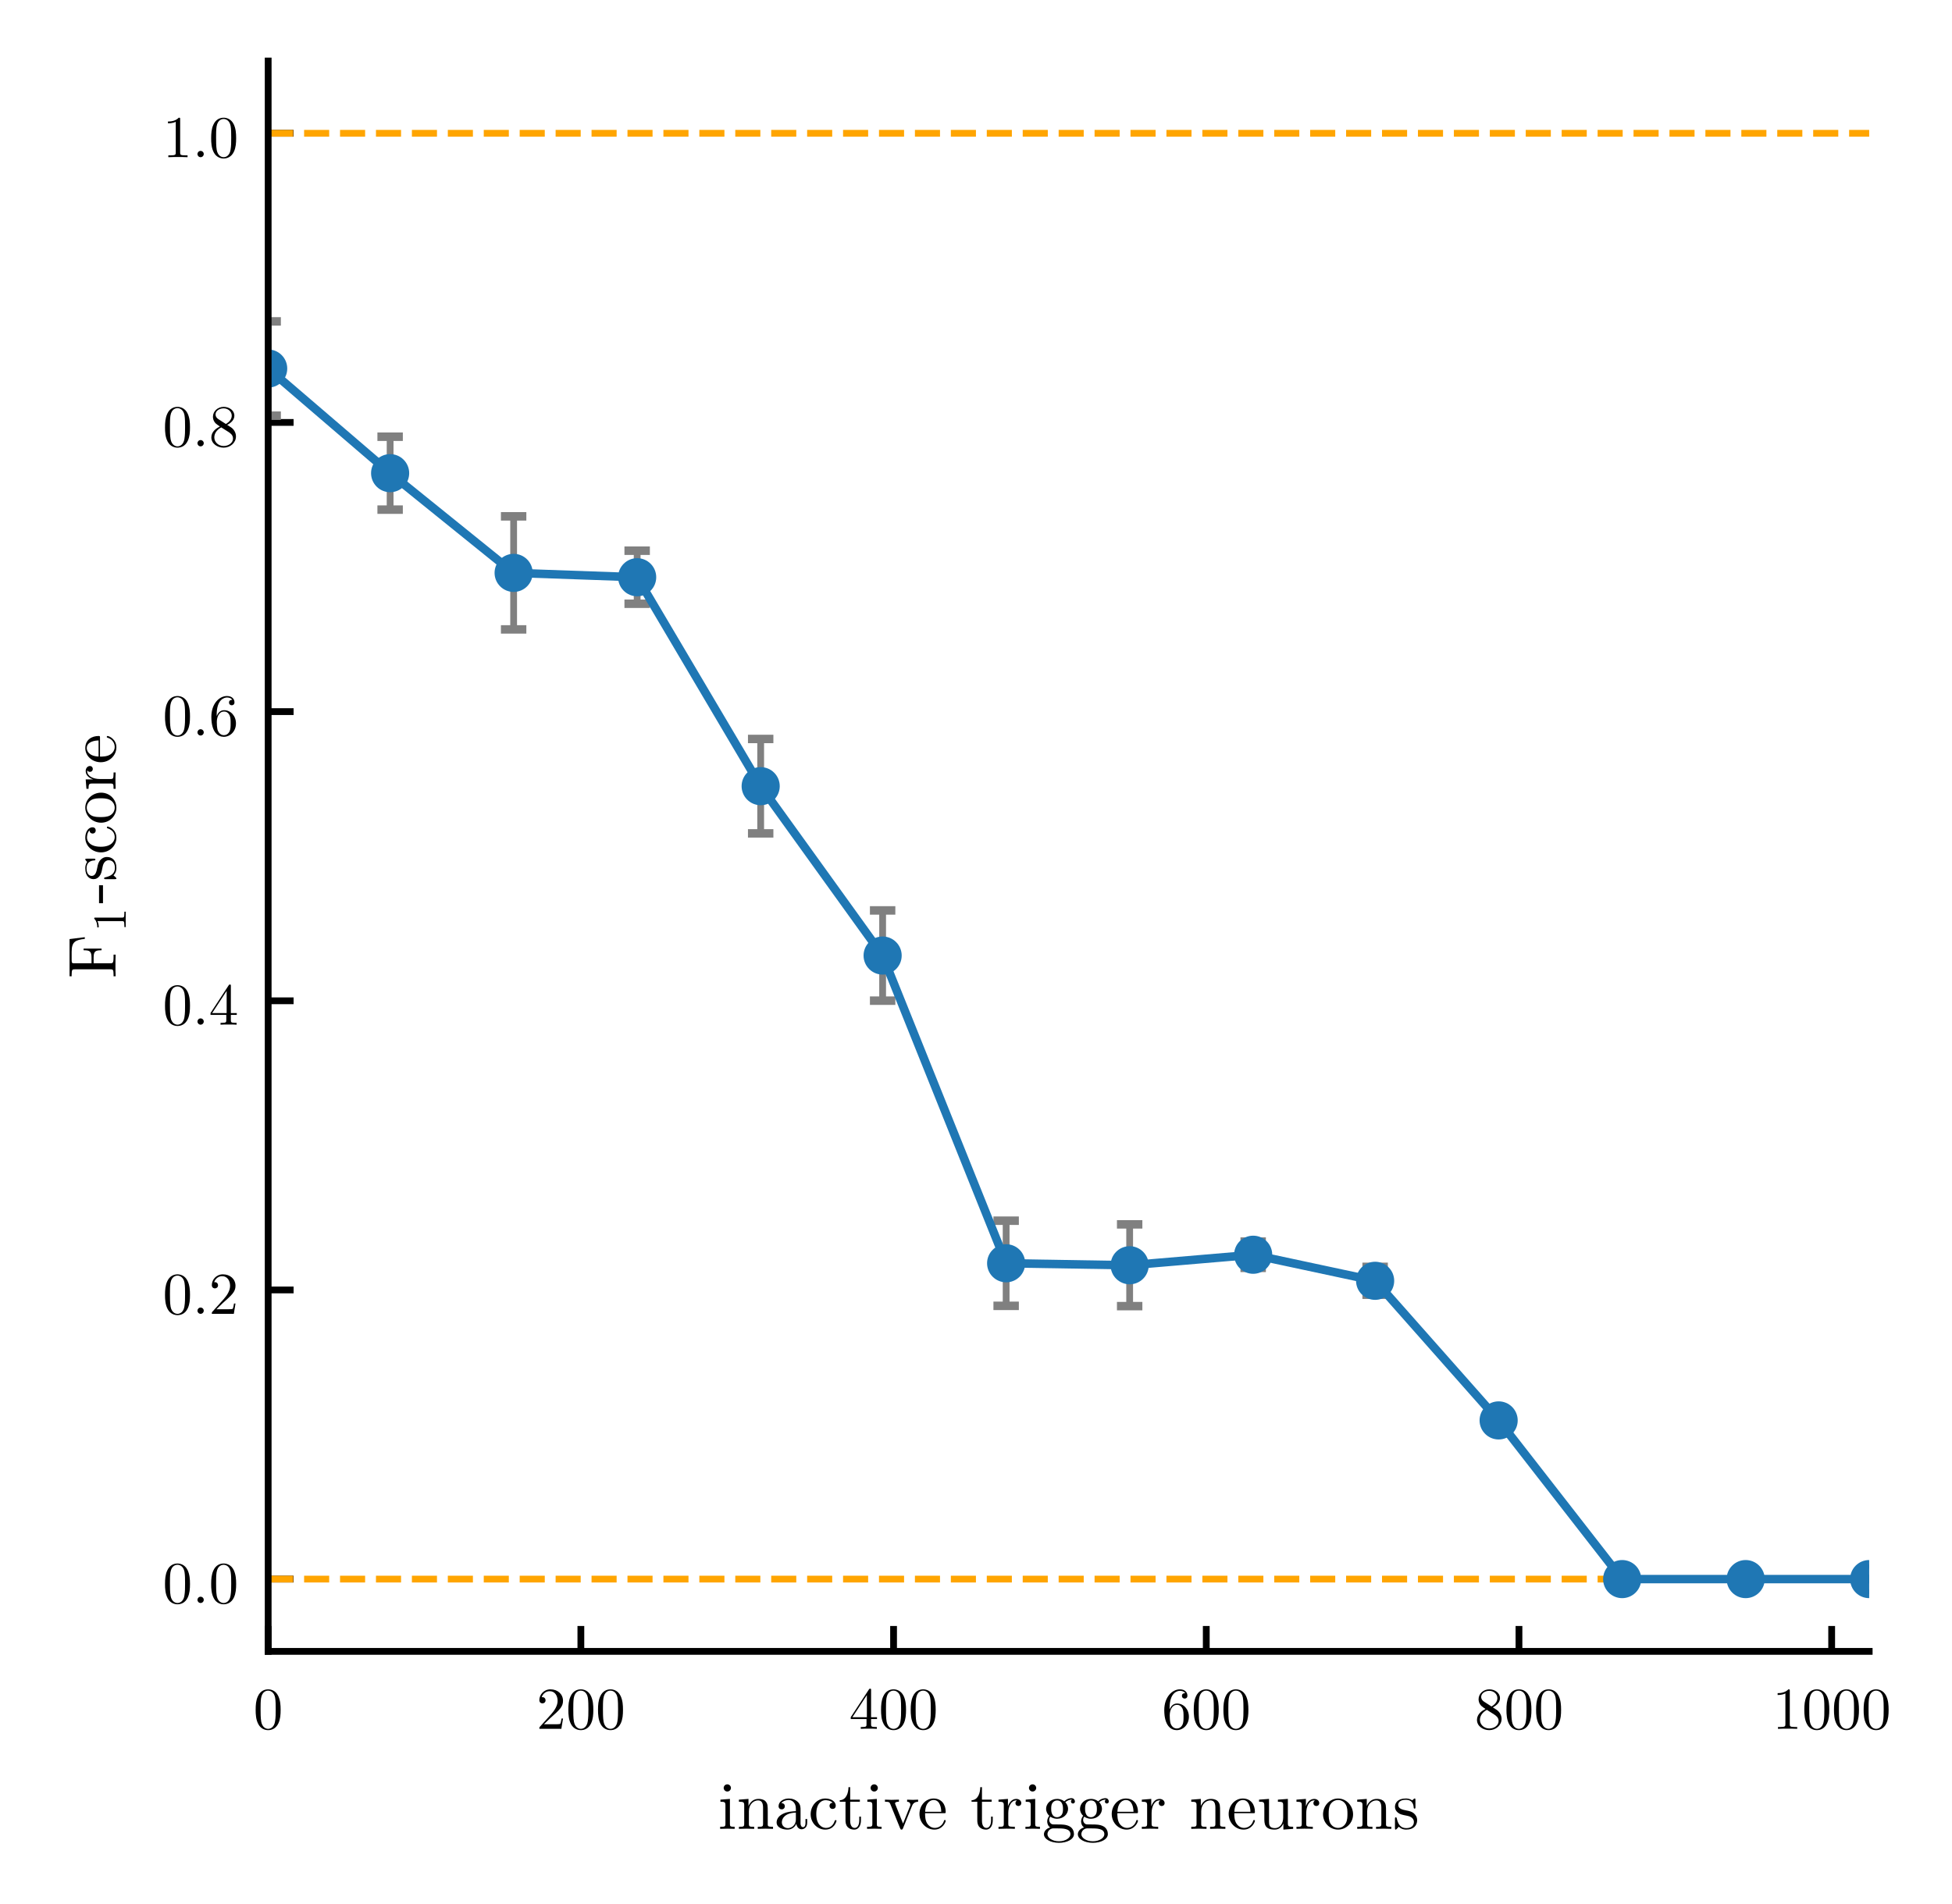
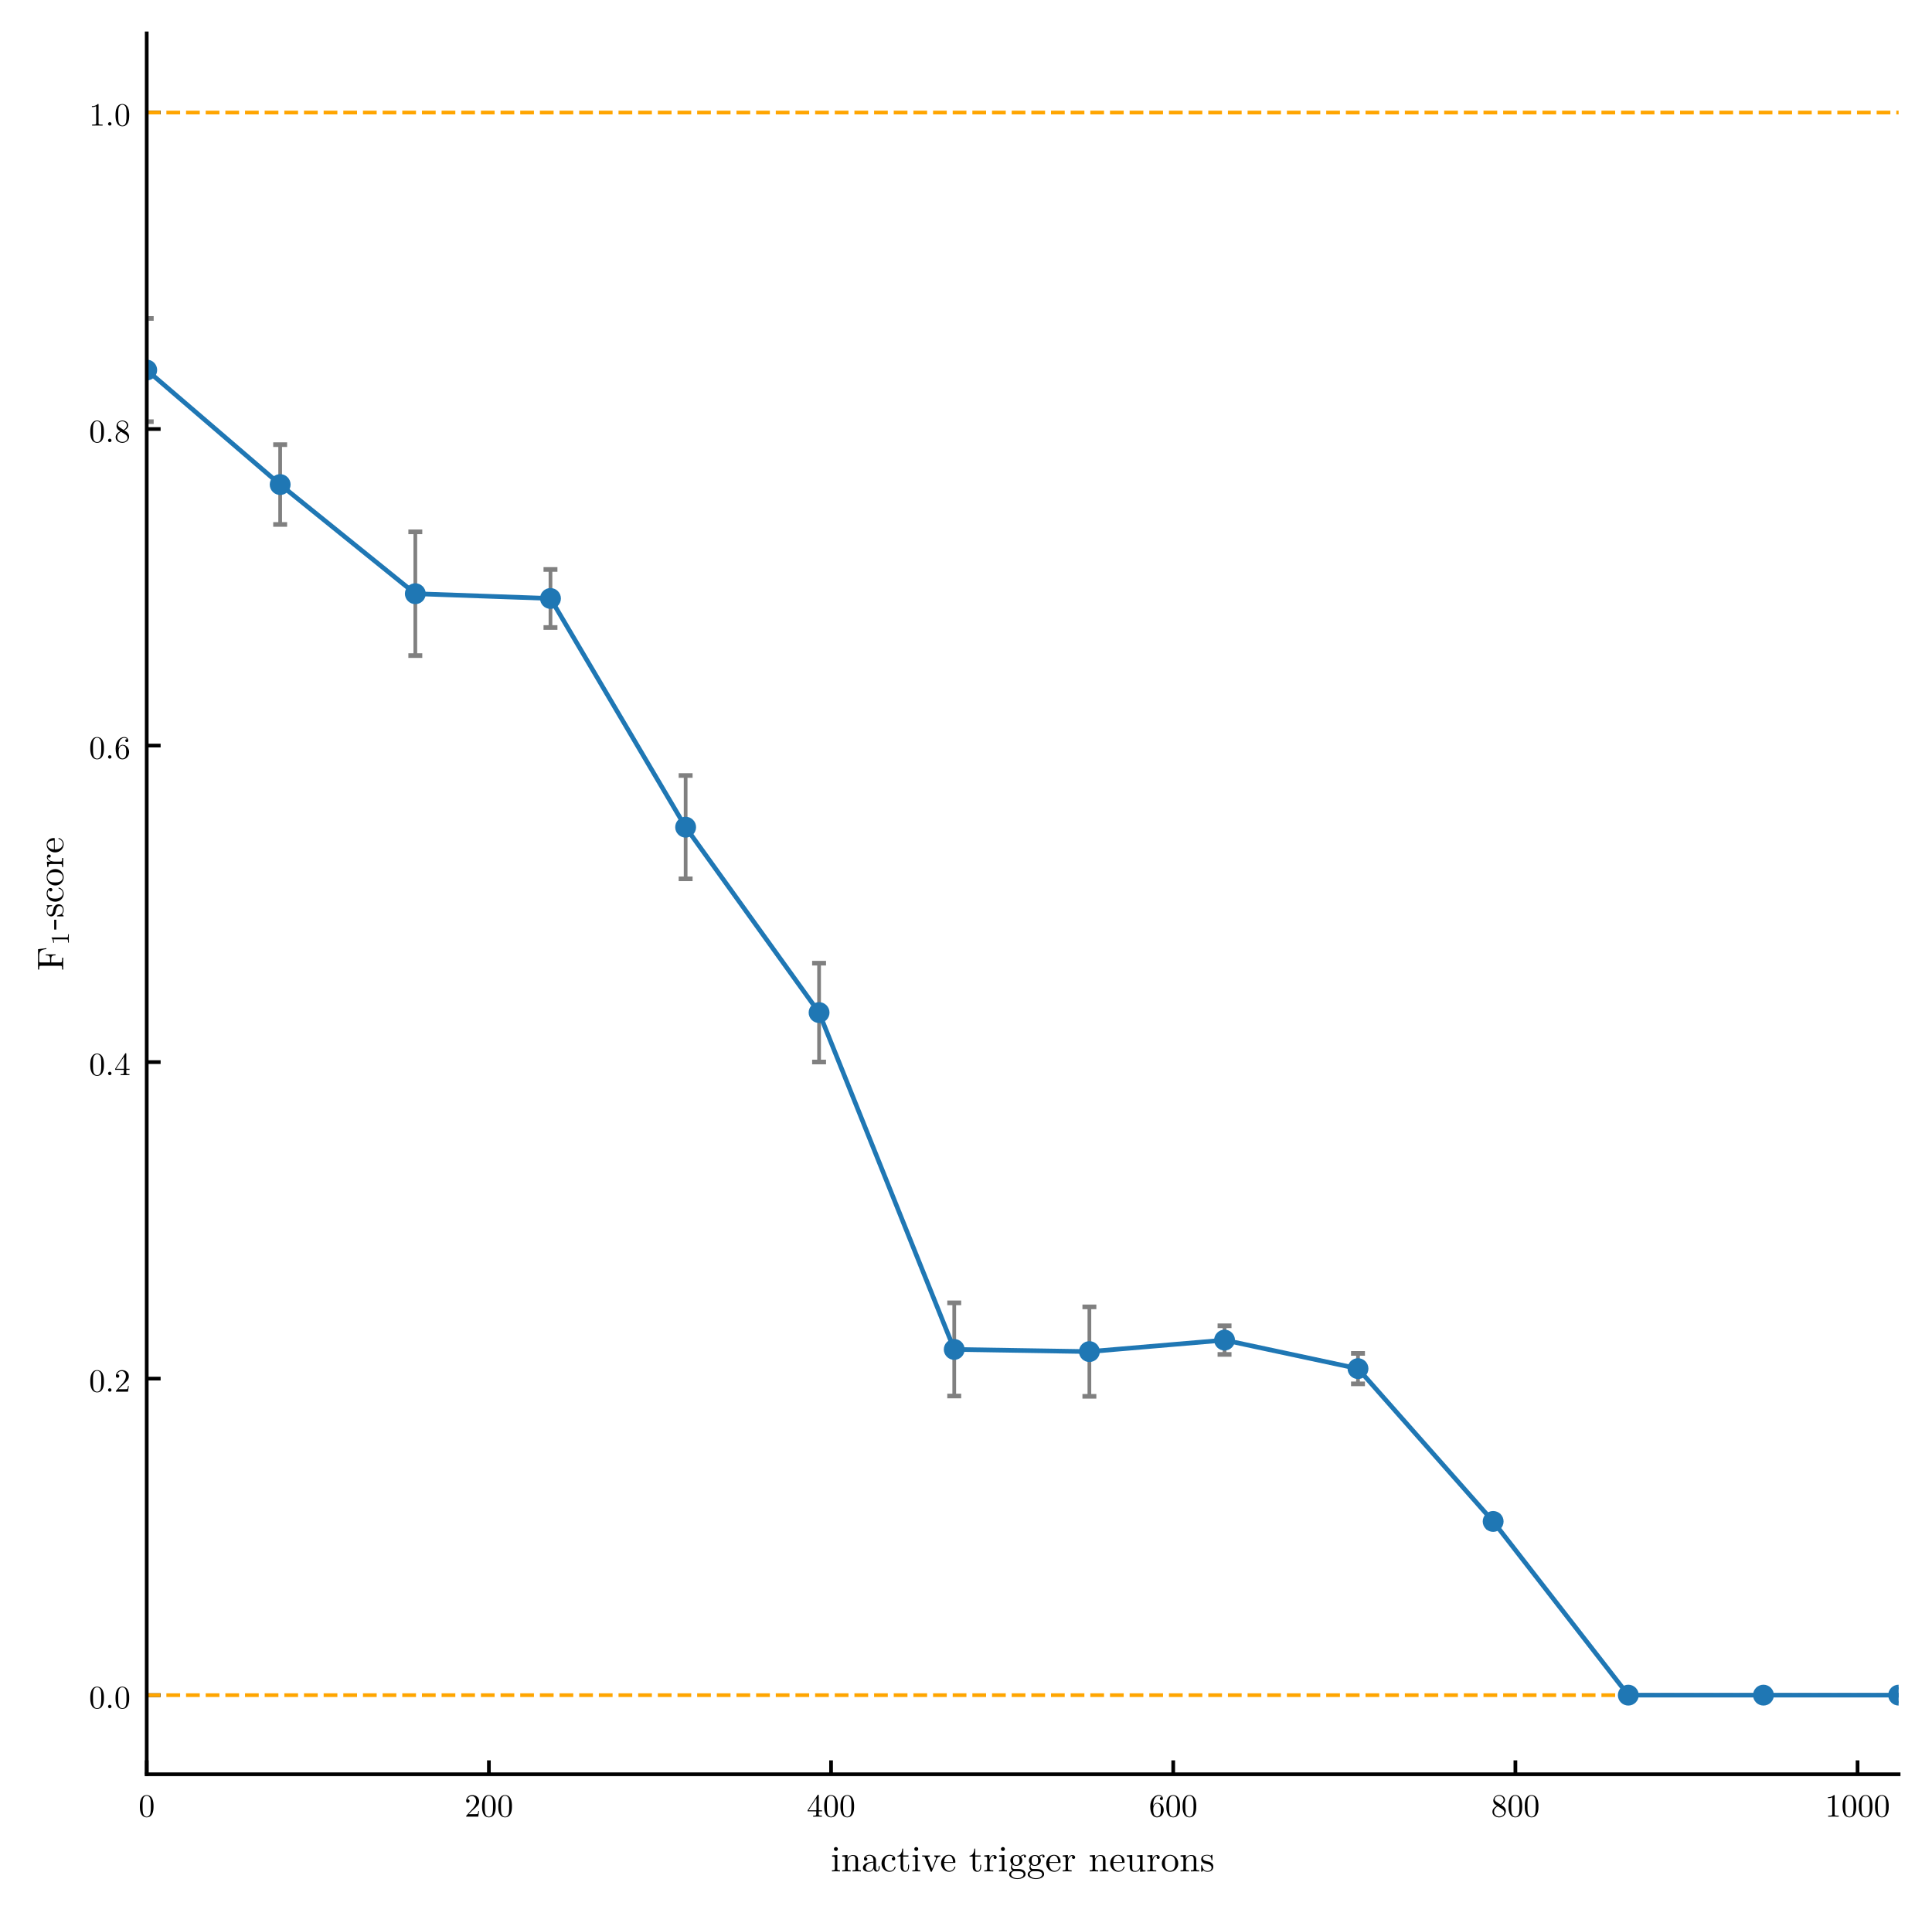
- <svg xmlns="http://www.w3.org/2000/svg" xmlns:xlink="http://www.w3.org/1999/xlink" width="230.347pt" height="224.706pt" viewBox="0 0 230.347 224.706" version="1.1">
+ <svg xmlns="http://www.w3.org/2000/svg" xmlns:xlink="http://www.w3.org/1999/xlink" width="416.704pt" height="412.416pt" viewBox="0 0 416.704 412.416" version="1.1">
  <defs>
    <style type="text/css">*{stroke-linejoin: round; stroke-linecap: butt}</style>
  </defs>
  <g id="figure_1">
    <g id="patch_1">
-       <path d="M 0 224.706  L 230.347 224.706  L 230.347 0  L 0 0  L 0 224.706  z " style="fill: none" />
+       <path d="M 0 412.416  L 416.704 412.416  L 416.704 0  L 0 0  L 0 412.416  z " style="fill: none" />
    </g>
    <g id="axes_1">
      <g id="patch_2">
-         <path d="M 31.646 194.91  L 220.575 194.91  L 220.575 7.2  L 31.646 7.2  L 31.646 194.91  z " style="fill: none" />
+         <path d="M 31.646 382.62  L 409.504 382.62  L 409.504 7.2  L 31.646 7.2  L 31.646 382.62  z " style="fill: none" />
      </g>
      <g id="matplotlib.axis_1">
        <g id="xtick_1">
          <g id="line2d_1">
            <defs>
-               <path id="m7b0ff088a4" d="M 0 0  L 0 -3  " style="stroke: #000000; stroke-width: 0.8" />
+               <path id="ma75736e5ac" d="M 0 0  L 0 -3  " style="stroke: #000000; stroke-width: 0.8" />
            </defs>
            <g>
-               <use xlink:href="#m7b0ff088a4" x="31.646" y="194.91" style="stroke: #000000; stroke-width: 0.8" />
+               <use xlink:href="#ma75736e5ac" x="31.646" y="382.62" style="stroke: #000000; stroke-width: 0.8" />
            </g>
          </g>
          <g id="text_1">
-             <g transform="translate(29.89578 204.0522) scale(0.07 -0.07)">
+             <g transform="translate(29.89578 391.7625) scale(0.07 -0.07)">
              <defs>
                <path id="LMRoman10-Regular-79" d="M 2944 2048  C 2944 2560 2912 3072 2688 3546  C 2394 4160 1869 4262 1600 4262  C 1216 4262 749 4096 486 3501  C 282 3059 250 2560 250 2048  C 250 1568 275 992 538 506  C 813 -13 1280 -141 1594 -141  C 1939 -141 2426 -6 2707 602  C 2912 1043 2944 1542 2944 2048  z M 2413 2125  C 2413 1645 2413 1210 2342 800  C 2246 192 1882 0 1594 0  C 1344 0 966 160 851 774  C 781 1158 781 1747 781 2125  C 781 2534 781 2957 832 3302  C 954 4064 1434 4122 1594 4122  C 1805 4122 2227 4006 2349 3373  C 2413 3014 2413 2528 2413 2125  z " transform="scale(0.015625)" />
              </defs>
              <use xlink:href="#LMRoman10-Regular-79" />
            </g>
          </g>
        </g>
        <g id="xtick_2">
          <g id="line2d_2">
            <g>
-               <use xlink:href="#m7b0ff088a4" x="68.546" y="194.91" style="stroke: #000000; stroke-width: 0.8" />
+               <use xlink:href="#ma75736e5ac" x="105.446" y="382.62" style="stroke: #000000; stroke-width: 0.8" />
            </g>
          </g>
          <g id="text_2">
-             <g transform="translate(63.296 204.0522) scale(0.07 -0.07)">
+             <g transform="translate(100.1962 391.7625) scale(0.07 -0.07)">
              <defs>
                <path id="LMRoman10-Regular-6b" d="M 2874 1114  L 2714 1114  C 2682 922 2637 640 2573 544  C 2528 493 2106 493 1965 493  L 813 493  L 1491 1152  C 2490 2035 2874 2381 2874 3021  C 2874 3750 2298 4262 1517 4262  C 794 4262 320 3674 320 3104  C 320 2746 640 2746 659 2746  C 768 2746 992 2822 992 3085  C 992 3251 877 3418 653 3418  C 602 3418 589 3418 570 3411  C 717 3827 1062 4064 1434 4064  C 2016 4064 2291 3546 2291 3021  C 2291 2509 1971 2003 1619 1606  L 390 237  C 320 166 320 154 320 0  L 2694 0  L 2874 1114  z " transform="scale(0.015625)" />
              </defs>
              <use xlink:href="#LMRoman10-Regular-6b" />
              <use xlink:href="#LMRoman10-Regular-79" transform="translate(50 0)" />
              <use xlink:href="#LMRoman10-Regular-79" transform="translate(100 0)" />
            </g>
          </g>
        </g>
        <g id="xtick_3">
          <g id="line2d_3">
            <g>
-               <use xlink:href="#m7b0ff088a4" x="105.446" y="194.91" style="stroke: #000000; stroke-width: 0.8" />
+               <use xlink:href="#ma75736e5ac" x="179.247" y="382.62" style="stroke: #000000; stroke-width: 0.8" />
            </g>
          </g>
          <g id="text_3">
-             <g transform="translate(100.1962 204.0522) scale(0.07 -0.07)">
+             <g transform="translate(173.9967 391.7625) scale(0.07 -0.07)">
              <defs>
                <path id="LMRoman10-Regular-39" d="M 3014 1056  L 3014 1254  L 2374 1254  L 2374 4166  C 2374 4294 2374 4333 2272 4333  C 2214 4333 2195 4333 2144 4256  L 179 1254  L 179 1056  L 1882 1056  L 1882 499  C 1882 269 1869 198 1395 198  L 1261 198  L 1261 0  C 1523 19 1856 19 2125 19  C 2394 19 2733 19 2995 0  L 2995 198  L 2861 198  C 2387 198 2374 269 2374 499  L 2374 1056  L 3014 1056  z M 1920 1254  L 358 1254  L 1920 3642  L 1920 1254  z " transform="scale(0.015625)" />
              </defs>
              <use xlink:href="#LMRoman10-Regular-39" />
              <use xlink:href="#LMRoman10-Regular-79" transform="translate(50 0)" />
              <use xlink:href="#LMRoman10-Regular-79" transform="translate(100 0)" />
            </g>
          </g>
        </g>
        <g id="xtick_4">
          <g id="line2d_4">
            <g>
-               <use xlink:href="#m7b0ff088a4" x="142.346" y="194.91" style="stroke: #000000; stroke-width: 0.8" />
+               <use xlink:href="#ma75736e5ac" x="253.047" y="382.62" style="stroke: #000000; stroke-width: 0.8" />
            </g>
          </g>
          <g id="text_4">
-             <g transform="translate(137.0964 204.0522) scale(0.07 -0.07)">
+             <g transform="translate(247.7971 391.7625) scale(0.07 -0.07)">
              <defs>
                <path id="LMRoman10-Regular-65" d="M 2925 1306  C 2925 2118 2355 2733 1645 2733  C 1210 2733 973 2406 845 2099  L 845 2253  C 845 3872 1638 4102 1965 4102  C 2118 4102 2387 4064 2528 3846  C 2432 3846 2176 3846 2176 3558  C 2176 3360 2330 3264 2470 3264  C 2573 3264 2765 3322 2765 3571  C 2765 3955 2483 4262 1952 4262  C 1133 4262 269 3437 269 2022  C 269 314 1011 -141 1606 -141  C 2317 -141 2925 461 2925 1306  z M 2349 1312  C 2349 1005 2349 685 2240 454  C 2048 70 1754 38 1606 38  C 1203 38 1011 422 973 518  C 858 819 858 1331 858 1446  C 858 1946 1062 2586 1638 2586  C 1741 2586 2035 2586 2234 2189  C 2349 1952 2349 1626 2349 1312  z " transform="scale(0.015625)" />
              </defs>
              <use xlink:href="#LMRoman10-Regular-65" />
              <use xlink:href="#LMRoman10-Regular-79" transform="translate(50 0)" />
              <use xlink:href="#LMRoman10-Regular-79" transform="translate(100 0)" />
            </g>
          </g>
        </g>
        <g id="xtick_5">
          <g id="line2d_5">
            <g>
-               <use xlink:href="#m7b0ff088a4" x="179.247" y="194.91" style="stroke: #000000; stroke-width: 0.8" />
+               <use xlink:href="#ma75736e5ac" x="326.848" y="382.62" style="stroke: #000000; stroke-width: 0.8" />
            </g>
          </g>
          <g id="text_5">
-             <g transform="translate(173.9967 204.0522) scale(0.07 -0.07)">
+             <g transform="translate(321.5976 391.7625) scale(0.07 -0.07)">
              <defs>
                <path id="LMRoman10-Regular-33" d="M 2925 1075  C 2925 1306 2854 1594 2611 1862  C 2490 1997 2387 2061 1978 2317  C 2438 2554 2752 2886 2752 3309  C 2752 3898 2182 4262 1600 4262  C 960 4262 442 3789 442 3194  C 442 3078 454 2790 723 2490  C 794 2413 1030 2253 1190 2144  C 819 1958 269 1600 269 966  C 269 288 922 -141 1594 -141  C 2317 -141 2925 390 2925 1075  z M 2470 3309  C 2470 2944 2221 2637 1837 2413  L 1043 2925  C 749 3117 723 3334 723 3443  C 723 3834 1139 4102 1594 4102  C 2061 4102 2470 3770 2470 3309  z M 2605 845  C 2605 371 2125 38 1600 38  C 1050 38 589 435 589 966  C 589 1338 794 1747 1338 2048  L 2125 1549  C 2304 1427 2605 1235 2605 845  z " transform="scale(0.015625)" />
              </defs>
              <use xlink:href="#LMRoman10-Regular-33" />
              <use xlink:href="#LMRoman10-Regular-79" transform="translate(50 0)" />
              <use xlink:href="#LMRoman10-Regular-79" transform="translate(100 0)" />
            </g>
          </g>
        </g>
        <g id="xtick_6">
          <g id="line2d_6">
            <g>
-               <use xlink:href="#m7b0ff088a4" x="216.147" y="194.91" style="stroke: #000000; stroke-width: 0.8" />
+               <use xlink:href="#ma75736e5ac" x="400.648" y="382.62" style="stroke: #000000; stroke-width: 0.8" />
            </g>
          </g>
          <g id="text_6">
-             <g transform="translate(209.1469 204.0522) scale(0.07 -0.07)">
+             <g transform="translate(393.648 391.7625) scale(0.07 -0.07)">
              <defs>
                <path id="LMRoman10-Regular-52" d="M 2682 0  L 2682 198  L 2477 198  C 1901 198 1882 269 1882 506  L 1882 4096  C 1882 4250 1882 4262 1734 4262  C 1338 3853 774 3853 570 3853  L 570 3654  C 698 3654 1075 3654 1408 3821  L 1408 506  C 1408 275 1389 198 813 198  L 608 198  L 608 0  C 832 19 1389 19 1645 19  C 1901 19 2458 19 2682 0  z " transform="scale(0.015625)" />
              </defs>
              <use xlink:href="#LMRoman10-Regular-52" />
              <use xlink:href="#LMRoman10-Regular-79" transform="translate(50 0)" />
              <use xlink:href="#LMRoman10-Regular-79" transform="translate(100 0)" />
              <use xlink:href="#LMRoman10-Regular-79" transform="translate(150 0)" />
            </g>
          </g>
        </g>
        <g id="text_7">
-           <g transform="translate(84.71785 215.8582) scale(0.08 -0.08)">
+           <g transform="translate(179.1824 403.5685) scale(0.08 -0.08)">
            <defs>
              <path id="LMRoman10-Regular-42" d="M 1581 0  L 1581 198  C 1158 198 1133 230 1133 480  L 1133 2829  L 237 2758  L 237 2560  C 653 2560 710 2522 710 2208  L 710 486  C 710 198 640 198 211 198  L 211 0  L 915 19  C 1139 19 1363 6 1581 0  z M 1229 3866  C 1229 4038 1082 4205 890 4205  C 672 4205 544 4026 544 3866  C 544 3693 691 3526 883 3526  C 1101 3526 1229 3706 1229 3866  z " transform="scale(0.015625)" />
              <path id="LMRoman10-Regular-4d" d="M 3424 0  L 3424 198  C 3091 198 2931 198 2925 390  L 2925 1613  C 2925 2163 2925 2362 2726 2592  C 2637 2701 2426 2829 2054 2829  C 1587 2829 1286 2554 1107 2157  L 1107 2829  L 205 2758  L 205 2560  C 653 2560 704 2515 704 2202  L 704 486  C 704 198 634 198 205 198  L 205 0  L 928 19  L 1645 0  L 1645 198  C 1216 198 1146 198 1146 486  L 1146 1664  C 1146 2330 1600 2688 2010 2688  C 2413 2688 2483 2342 2483 1978  L 2483 486  C 2483 198 2413 198 1984 198  L 1984 0  L 2707 19  L 3424 0  z " transform="scale(0.015625)" />
              <path id="LMRoman10-Regular-1c" d="M 3091 570  L 3091 928  L 2931 928  L 2931 570  C 2931 198 2771 160 2701 160  C 2490 160 2464 448 2464 480  L 2464 1760  C 2464 2029 2464 2278 2234 2515  C 1984 2765 1664 2867 1357 2867  C 832 2867 390 2566 390 2144  C 390 1952 518 1843 685 1843  C 864 1843 979 1971 979 2138  C 979 2214 947 2426 653 2432  C 826 2656 1139 2726 1344 2726  C 1658 2726 2022 2477 2022 1907  L 2022 1670  C 1696 1651 1248 1632 845 1440  C 365 1222 205 890 205 608  C 205 90 826 -70 1229 -70  C 1651 -70 1946 186 2067 486  C 2093 230 2266 -38 2566 -38  C 2701 -38 3091 51 3091 570  z M 2022 896  C 2022 288 1562 70 1274 70  C 960 70 698 294 698 614  C 698 966 966 1498 2022 1536  L 2022 896  z " transform="scale(0.015625)" />
              <path id="LMRoman10-Regular-2b" d="M 2656 762  C 2656 826 2592 826 2573 826  C 2515 826 2502 800 2490 762  C 2304 166 1888 90 1651 90  C 1312 90 749 365 749 1395  C 749 2438 1274 2707 1613 2707  C 1670 2707 2074 2701 2298 2470  C 2035 2451 1997 2259 1997 2176  C 1997 2010 2112 1882 2291 1882  C 2458 1882 2586 1990 2586 2182  C 2586 2618 2099 2867 1606 2867  C 806 2867 218 2176 218 1382  C 218 563 851 -70 1594 -70  C 2451 -70 2656 698 2656 762  z " transform="scale(0.015625)" />
              <path id="LMRoman10-Regular-69" d="M 2125 794  L 2125 1158  L 1965 1158  L 1965 806  C 1965 333 1773 90 1536 90  C 1107 90 1107 672 1107 781  L 1107 2560  L 2022 2560  L 2022 2758  L 1107 2758  L 1107 3936  L 947 3936  C 941 3411 749 2726 122 2701  L 122 2560  L 666 2560  L 666 794  C 666 6 1261 -70 1491 -70  C 1946 -70 2125 384 2125 794  z " transform="scale(0.015625)" />
              <path id="LMRoman10-Regular-70" d="M 3251 2560  L 3251 2758  C 3104 2746 2918 2739 2771 2739  L 2214 2758  L 2214 2560  C 2451 2554 2522 2406 2522 2285  C 2522 2227 2509 2202 2483 2131  L 1830 499  L 1114 2285  C 1075 2368 1075 2394 1075 2394  C 1075 2560 1325 2560 1440 2560  L 1440 2758  L 742 2739  C 570 2739 314 2746 122 2758  L 122 2560  C 525 2560 550 2522 634 2323  L 1555 51  C 1594 -38 1606 -70 1690 -70  C 1773 -70 1798 -13 1824 51  L 2662 2131  C 2720 2278 2829 2554 3251 2560  z " transform="scale(0.015625)" />
              <path id="LMRoman10-Regular-32" d="M 2656 762  C 2656 826 2605 838 2573 838  C 2515 838 2502 800 2490 749  C 2266 90 1690 90 1626 90  C 1306 90 1050 282 902 518  C 710 826 710 1248 710 1478  L 2496 1478  C 2637 1478 2656 1478 2656 1613  C 2656 2246 2310 2867 1510 2867  C 768 2867 179 2208 179 1408  C 179 550 851 -70 1587 -70  C 2368 -70 2656 640 2656 762  z M 2234 1613  L 717 1613  C 755 2566 1293 2726 1510 2726  C 2170 2726 2234 1862 2234 1613  z " transform="scale(0.015625)" />
              <path id="LMRoman10-Regular-67" transform="scale(0.015625)" />
              <path id="LMRoman10-Regular-60" d="M 2330 2438  C 2330 2643 2131 2829 1856 2829  C 1389 2829 1158 2400 1069 2125  L 1069 2829  L 179 2758  L 179 2560  C 627 2560 678 2515 678 2202  L 678 486  C 678 198 608 198 179 198  L 179 0  L 909 19  C 1165 19 1466 19 1722 0  L 1722 198  L 1587 198  C 1114 198 1101 269 1101 499  L 1101 1485  C 1101 2118 1370 2688 1856 2688  C 1901 2688 1914 2688 1926 2682  C 1907 2675 1779 2598 1779 2432  C 1779 2253 1914 2157 2054 2157  C 2170 2157 2330 2234 2330 2438  z " transform="scale(0.015625)" />
              <path id="LMRoman10-Regular-3b" d="M 3104 2586  C 3104 2694 3027 2899 2778 2899  C 2650 2899 2368 2861 2099 2598  C 1830 2810 1562 2829 1421 2829  C 826 2829 384 2387 384 1894  C 384 1613 525 1370 685 1235  C 602 1139 486 928 486 704  C 486 506 570 262 768 134  C 384 26 179 -250 179 -506  C 179 -966 813 -1318 1594 -1318  C 2349 -1318 3014 -992 3014 -493  C 3014 -269 2925 58 2598 237  C 2259 416 1888 416 1498 416  C 1338 416 1062 416 1018 422  C 813 448 678 646 678 851  C 678 877 678 1024 787 1152  C 1037 973 1299 954 1421 954  C 2016 954 2458 1395 2458 1888  C 2458 2125 2355 2362 2195 2509  C 2426 2726 2656 2758 2771 2758  C 2771 2758 2816 2758 2835 2752  C 2765 2726 2733 2656 2733 2579  C 2733 2470 2816 2394 2918 2394  C 2982 2394 3104 2438 3104 2586  z M 1978 1894  C 1978 1722 1971 1517 1875 1357  C 1824 1280 1677 1101 1421 1101  C 864 1101 864 1741 864 1888  C 864 2061 870 2266 966 2426  C 1018 2502 1165 2682 1421 2682  C 1978 2682 1978 2042 1978 1894  z M 2682 -506  C 2682 -851 2227 -1171 1600 -1171  C 954 -1171 512 -845 512 -506  C 512 -211 755 26 1037 45  L 1414 45  C 1965 45 2682 45 2682 -506  z " transform="scale(0.015625)" />
              <path id="LMRoman10-Regular-6d" d="M 3424 0  L 3424 198  C 2976 198 2925 243 2925 557  L 2925 2829  L 1984 2758  L 1984 2560  C 2432 2560 2483 2515 2483 2202  L 2483 1062  C 2483 506 2176 70 1709 70  C 1171 70 1146 371 1146 704  L 1146 2829  L 205 2758  L 205 2560  C 704 2560 704 2541 704 1971  L 704 1011  C 704 512 704 -70 1677 -70  C 2035 -70 2317 109 2502 506  L 2502 -70  L 3424 0  z " transform="scale(0.015625)" />
              <path id="LMRoman10-Regular-51" d="M 3014 1370  C 3014 2189 2374 2867 1600 2867  C 800 2867 179 2170 179 1370  C 179 544 845 -70 1594 -70  C 2368 -70 3014 557 3014 1370  z M 2483 1421  C 2483 1190 2483 845 2342 563  C 2202 275 1920 90 1600 90  C 1325 90 1043 224 870 518  C 710 800 710 1190 710 1421  C 710 1670 710 2016 864 2298  C 1037 2592 1338 2726 1594 2726  C 1875 2726 2150 2586 2317 2310  C 2483 2035 2483 1664 2483 1421  z " transform="scale(0.015625)" />
              <path id="LMRoman10-Regular-62" d="M 2304 819  C 2304 1158 2112 1350 2035 1427  C 1824 1632 1574 1683 1306 1734  C 947 1805 518 1888 518 2259  C 518 2483 685 2746 1235 2746  C 1939 2746 1971 2170 1984 1971  C 1990 1914 2061 1914 2061 1914  C 2144 1914 2144 1946 2144 2067  L 2144 2714  C 2144 2822 2144 2867 2074 2867  C 2042 2867 2029 2867 1946 2790  C 1926 2765 1862 2707 1837 2688  C 1594 2867 1331 2867 1235 2867  C 454 2867 211 2438 211 2080  C 211 1856 314 1677 486 1536  C 691 1370 870 1331 1331 1242  C 1472 1216 1997 1114 1997 653  C 1997 326 1773 70 1274 70  C 736 70 506 435 384 979  C 365 1062 358 1088 294 1088  C 211 1088 211 1043 211 928  L 211 83  C 211 -26 211 -70 282 -70  C 314 -70 320 -64 442 58  C 454 70 454 83 570 205  C 851 -64 1139 -70 1274 -70  C 2010 -70 2304 358 2304 819  z " transform="scale(0.015625)" />
            </defs>
            <use xlink:href="#LMRoman10-Regular-42" />
            <use xlink:href="#LMRoman10-Regular-4d" transform="translate(27.79688 0)" />
            <use xlink:href="#LMRoman10-Regular-1c" transform="translate(83.39062 0)" />
            <use xlink:href="#LMRoman10-Regular-2b" transform="translate(133.3906 0)" />
            <use xlink:href="#LMRoman10-Regular-69" transform="translate(177.7969 0)" />
            <use xlink:href="#LMRoman10-Regular-42" transform="translate(216.7031 0)" />
            <use xlink:href="#LMRoman10-Regular-70" transform="translate(244.5 0)" />
            <use xlink:href="#LMRoman10-Regular-32" transform="translate(294.5 0)" />
            <use xlink:href="#LMRoman10-Regular-67" transform="translate(338.9062 0)" />
            <use xlink:href="#LMRoman10-Regular-69" transform="translate(372.2031 0)" />
            <use xlink:href="#LMRoman10-Regular-60" transform="translate(411.1094 0)" />
            <use xlink:href="#LMRoman10-Regular-42" transform="translate(450.3125 0)" />
            <use xlink:href="#LMRoman10-Regular-3b" transform="translate(478.1094 0)" />
            <use xlink:href="#LMRoman10-Regular-3b" transform="translate(528.1094 0)" />
            <use xlink:href="#LMRoman10-Regular-32" transform="translate(578.1094 0)" />
            <use xlink:href="#LMRoman10-Regular-60" transform="translate(622.5156 0)" />
            <use xlink:href="#LMRoman10-Regular-67" transform="translate(661.7188 0)" />
            <use xlink:href="#LMRoman10-Regular-4d" transform="translate(695.0156 0)" />
            <use xlink:href="#LMRoman10-Regular-32" transform="translate(750.6094 0)" />
            <use xlink:href="#LMRoman10-Regular-6d" transform="translate(795.0156 0)" />
            <use xlink:href="#LMRoman10-Regular-60" transform="translate(850.6094 0)" />
            <use xlink:href="#LMRoman10-Regular-51" transform="translate(889.8125 0)" />
            <use xlink:href="#LMRoman10-Regular-4d" transform="translate(939.8125 0)" />
            <use xlink:href="#LMRoman10-Regular-62" transform="translate(995.4062 0)" />
          </g>
        </g>
      </g>
      <g id="matplotlib.axis_2">
        <g id="ytick_1">
          <g id="line2d_7">
            <defs>
-               <path id="meed5b5e7a4" d="M 0 0  L 3 0  " style="stroke: #000000; stroke-width: 0.8" />
+               <path id="m4d62eb0108" d="M 0 0  L 3 0  " style="stroke: #000000; stroke-width: 0.8" />
            </defs>
            <g>
-               <use xlink:href="#meed5b5e7a4" x="31.646" y="186.378" style="stroke: #000000; stroke-width: 0.8" />
+               <use xlink:href="#m4d62eb0108" x="31.646" y="365.556" style="stroke: #000000; stroke-width: 0.8" />
            </g>
          </g>
          <g id="text_8">
-             <g transform="translate(19.2 189.199) scale(0.07 -0.07)">
+             <g transform="translate(19.2 368.3769) scale(0.07 -0.07)">
              <defs>
                <path id="LMRoman10-Regular-58" d="M 1229 339  C 1229 525 1075 678 890 678  C 704 678 550 525 550 339  C 550 154 704 0 890 0  C 1075 0 1229 154 1229 339  z " transform="scale(0.015625)" />
              </defs>
              <use xlink:href="#LMRoman10-Regular-79" />
              <use xlink:href="#LMRoman10-Regular-58" transform="translate(50 0)" />
              <use xlink:href="#LMRoman10-Regular-79" transform="translate(77.79688 0)" />
            </g>
          </g>
        </g>
        <g id="ytick_2">
          <g id="line2d_8">
            <g>
-               <use xlink:href="#meed5b5e7a4" x="31.646" y="152.249" style="stroke: #000000; stroke-width: 0.8" />
+               <use xlink:href="#m4d62eb0108" x="31.646" y="297.298" style="stroke: #000000; stroke-width: 0.8" />
            </g>
          </g>
          <g id="text_9">
-             <g transform="translate(19.2 155.0698) scale(0.07 -0.07)">
+             <g transform="translate(19.2 300.1186) scale(0.07 -0.07)">
              <use xlink:href="#LMRoman10-Regular-79" />
              <use xlink:href="#LMRoman10-Regular-58" transform="translate(50 0)" />
              <use xlink:href="#LMRoman10-Regular-6b" transform="translate(77.79688 0)" />
            </g>
          </g>
        </g>
        <g id="ytick_3">
          <g id="line2d_9">
            <g>
-               <use xlink:href="#meed5b5e7a4" x="31.646" y="118.12" style="stroke: #000000; stroke-width: 0.8" />
+               <use xlink:href="#m4d62eb0108" x="31.646" y="229.039" style="stroke: #000000; stroke-width: 0.8" />
            </g>
          </g>
          <g id="text_10">
-             <g transform="translate(19.2 120.9407) scale(0.07 -0.07)">
+             <g transform="translate(19.2 231.8604) scale(0.07 -0.07)">
              <use xlink:href="#LMRoman10-Regular-79" />
              <use xlink:href="#LMRoman10-Regular-58" transform="translate(50 0)" />
              <use xlink:href="#LMRoman10-Regular-39" transform="translate(77.79688 0)" />
            </g>
          </g>
        </g>
        <g id="ytick_4">
          <g id="line2d_10">
            <g>
-               <use xlink:href="#meed5b5e7a4" x="31.646" y="83.991" style="stroke: #000000; stroke-width: 0.8" />
+               <use xlink:href="#m4d62eb0108" x="31.646" y="160.781" style="stroke: #000000; stroke-width: 0.8" />
            </g>
          </g>
          <g id="text_11">
-             <g transform="translate(19.2 86.81155) scale(0.07 -0.07)">
+             <g transform="translate(19.2 163.6021) scale(0.07 -0.07)">
              <use xlink:href="#LMRoman10-Regular-79" />
              <use xlink:href="#LMRoman10-Regular-58" transform="translate(50 0)" />
              <use xlink:href="#LMRoman10-Regular-65" transform="translate(77.79688 0)" />
            </g>
          </g>
        </g>
        <g id="ytick_5">
          <g id="line2d_11">
            <g>
-               <use xlink:href="#meed5b5e7a4" x="31.646" y="49.861" style="stroke: #000000; stroke-width: 0.8" />
+               <use xlink:href="#m4d62eb0108" x="31.646" y="92.523" style="stroke: #000000; stroke-width: 0.8" />
            </g>
          </g>
          <g id="text_12">
-             <g transform="translate(19.2 52.68242) scale(0.07 -0.07)">
+             <g transform="translate(19.2 95.34383) scale(0.07 -0.07)">
              <use xlink:href="#LMRoman10-Regular-79" />
              <use xlink:href="#LMRoman10-Regular-58" transform="translate(50 0)" />
              <use xlink:href="#LMRoman10-Regular-33" transform="translate(77.79688 0)" />
            </g>
          </g>
        </g>
        <g id="ytick_6">
          <g id="line2d_12">
            <g>
-               <use xlink:href="#meed5b5e7a4" x="31.646" y="15.732" style="stroke: #000000; stroke-width: 0.8" />
+               <use xlink:href="#m4d62eb0108" x="31.646" y="24.265" style="stroke: #000000; stroke-width: 0.8" />
            </g>
          </g>
          <g id="text_13">
-             <g transform="translate(19.2 18.55328) scale(0.07 -0.07)">
+             <g transform="translate(19.2 27.08557) scale(0.07 -0.07)">
              <use xlink:href="#LMRoman10-Regular-52" />
              <use xlink:href="#LMRoman10-Regular-58" transform="translate(50 0)" />
              <use xlink:href="#LMRoman10-Regular-79" transform="translate(77.79688 0)" />
            </g>
          </g>
        </g>
        <g id="text_14">
-           <g transform="translate(13.648 115.4951) rotate(-90) scale(0.08 -0.08)">
+           <g transform="translate(13.648 209.3502) rotate(-90) scale(0.08 -0.08)">
            <defs>
              <path id="LMRoman10-Regular-36" d="M 3904 2912  L 3725 4352  L 211 4352  L 211 4154  L 365 4154  C 858 4154 870 4083 870 3853  L 870 499  C 870 269 858 198 365 198  L 211 198  L 211 0  C 435 19 934 19 1184 19  C 1446 19 2029 19 2259 0  L 2259 198  L 2048 198  C 1440 198 1440 282 1440 506  L 1440 2080  L 1990 2080  C 2605 2080 2669 1875 2669 1331  L 2829 1331  L 2829 3027  L 2669 3027  C 2669 2490 2605 2278 1990 2278  L 1440 2278  L 1440 3898  C 1440 4109 1453 4154 1754 4154  L 2522 4154  C 3482 4154 3642 3795 3744 2912  L 3904 2912  z " transform="scale(0.015625)" />
              <path id="LMRoman10-Regular-40" d="M 1766 1197  L 1766 1568  L 70 1568  L 70 1197  L 1766 1197  z " transform="scale(0.015625)" />
            </defs>
            <use xlink:href="#LMRoman10-Regular-36" />
            <use xlink:href="#LMRoman10-Regular-52" transform="translate(69.30423 -14.99996) scale(0.7)" />
            <use xlink:href="#LMRoman10-Regular-40" transform="translate(110.0246 0)" />
            <use xlink:href="#LMRoman10-Regular-62" transform="translate(143.3246 0)" />
            <use xlink:href="#LMRoman10-Regular-2b" transform="translate(182.7246 0)" />
            <use xlink:href="#LMRoman10-Regular-51" transform="translate(227.1245 0)" />
            <use xlink:href="#LMRoman10-Regular-60" transform="translate(277.1245 0)" />
            <use xlink:href="#LMRoman10-Regular-32" transform="translate(316.3244 0)" />
          </g>
        </g>
      </g>
      <g id="LineCollection_1">
-         <path d="M 31.646 186.378  L 220.575 186.378  " clip-path="url(#pa78e2a2744)" style="fill: none; stroke-dasharray: 2.96,1.28; stroke-dashoffset: 0; stroke: #ffa500; stroke-width: 0.8" />
-         <path d="M 31.646 15.732  L 220.575 15.732  " clip-path="url(#pa78e2a2744)" style="fill: none; stroke-dasharray: 2.96,1.28; stroke-dashoffset: 0; stroke: #ffa500; stroke-width: 0.8" />
+         <path d="M 31.646 365.556  L 409.504 365.556  " clip-path="url(#p84b11d96cb)" style="fill: none; stroke-dasharray: 2.96,1.28; stroke-dashoffset: 0; stroke: #ffa500; stroke-width: 0.8" />
+         <path d="M 31.646 24.265  L 409.504 24.265  " clip-path="url(#p84b11d96cb)" style="fill: none; stroke-dasharray: 2.96,1.28; stroke-dashoffset: 0; stroke: #ffa500; stroke-width: 0.8" />
      </g>
      <g id="LineCollection_2">
-         <path d="M 31.646 49.064  L 31.646 37.935  " clip-path="url(#pa78e2a2744)" style="fill: none; stroke: #808080; stroke-width: 0.8" />
-         <path d="M 46.037 60.151  L 46.037 51.544  " clip-path="url(#pa78e2a2744)" style="fill: none; stroke: #808080; stroke-width: 0.8" />
-         <path d="M 60.612 74.288  L 60.612 60.943  " clip-path="url(#pa78e2a2744)" style="fill: none; stroke: #808080; stroke-width: 0.8" />
-         <path d="M 75.188 71.26  L 75.188 64.999  " clip-path="url(#pa78e2a2744)" style="fill: none; stroke: #808080; stroke-width: 0.8" />
-         <path d="M 89.764 98.361  L 89.764 87.219  " clip-path="url(#pa78e2a2744)" style="fill: none; stroke: #808080; stroke-width: 0.8" />
-         <path d="M 104.155 118.108  L 104.155 107.455  " clip-path="url(#pa78e2a2744)" style="fill: none; stroke: #808080; stroke-width: 0.8" />
-         <path d="M 118.73 154.125  L 118.73 144.079  " clip-path="url(#pa78e2a2744)" style="fill: none; stroke: #808080; stroke-width: 0.8" />
-         <path d="M 133.306 154.161  L 133.306 144.511  " clip-path="url(#pa78e2a2744)" style="fill: none; stroke: #808080; stroke-width: 0.8" />
-         <path d="M 147.881 149.642  L 147.881 146.549  " clip-path="url(#pa78e2a2744)" style="fill: none; stroke: #808080; stroke-width: 0.8" />
-         <path d="M 162.273 152.815  L 162.273 149.528  " clip-path="url(#pa78e2a2744)" style="fill: none; stroke: #808080; stroke-width: 0.8" />
-         <path d="M 176.848 168.269  L 176.848 167.028  " clip-path="url(#pa78e2a2744)" style="fill: none; stroke: #808080; stroke-width: 0.8" />
-         <path d="M 191.424 186.378  L 191.424 186.378  " clip-path="url(#pa78e2a2744)" style="fill: none; stroke: #808080; stroke-width: 0.8" />
-         <path d="M 205.999 186.378  L 205.999 186.378  " clip-path="url(#pa78e2a2744)" style="fill: none; stroke: #808080; stroke-width: 0.8" />
-         <path d="M 220.575 186.378  L 220.575 186.378  " clip-path="url(#pa78e2a2744)" style="fill: none; stroke: #808080; stroke-width: 0.8" />
+         <path d="M 31.646 90.928  L 31.646 68.67  " clip-path="url(#p84b11d96cb)" style="fill: none; stroke: #808080; stroke-width: 0.8" />
+         <path d="M 60.428 113.102  L 60.428 95.887  " clip-path="url(#p84b11d96cb)" style="fill: none; stroke: #808080; stroke-width: 0.8" />
+         <path d="M 89.579 141.376  L 89.579 114.687  " clip-path="url(#p84b11d96cb)" style="fill: none; stroke: #808080; stroke-width: 0.8" />
+         <path d="M 118.73 135.321  L 118.73 122.799  " clip-path="url(#p84b11d96cb)" style="fill: none; stroke: #808080; stroke-width: 0.8" />
+         <path d="M 147.881 189.522  L 147.881 167.238  " clip-path="url(#p84b11d96cb)" style="fill: none; stroke: #808080; stroke-width: 0.8" />
+         <path d="M 176.664 229.016  L 176.664 207.71  " clip-path="url(#p84b11d96cb)" style="fill: none; stroke: #808080; stroke-width: 0.8" />
+         <path d="M 205.815 301.049  L 205.815 280.959  " clip-path="url(#p84b11d96cb)" style="fill: none; stroke: #808080; stroke-width: 0.8" />
+         <path d="M 234.966 301.121  L 234.966 281.821  " clip-path="url(#p84b11d96cb)" style="fill: none; stroke: #808080; stroke-width: 0.8" />
+         <path d="M 264.117 292.083  L 264.117 285.898  " clip-path="url(#p84b11d96cb)" style="fill: none; stroke: #808080; stroke-width: 0.8" />
+         <path d="M 292.899 298.431  L 292.899 291.857  " clip-path="url(#p84b11d96cb)" style="fill: none; stroke: #808080; stroke-width: 0.8" />
+         <path d="M 322.051 329.339  L 322.051 326.856  " clip-path="url(#p84b11d96cb)" style="fill: none; stroke: #808080; stroke-width: 0.8" />
+         <path d="M 351.202 365.556  L 351.202 365.556  " clip-path="url(#p84b11d96cb)" style="fill: none; stroke: #808080; stroke-width: 0.8" />
+         <path d="M 380.353 365.556  L 380.353 365.556  " clip-path="url(#p84b11d96cb)" style="fill: none; stroke: #808080; stroke-width: 0.8" />
+         <path d="M 409.504 365.556  L 409.504 365.556  " clip-path="url(#p84b11d96cb)" style="fill: none; stroke: #808080; stroke-width: 0.8" />
      </g>
      <g id="line2d_13">
        <defs>
-           <path id="m143e5e2032" d="M 1.5 0  L -1.5 -0  " style="stroke: #808080" />
+           <path id="mc64879f7cf" d="M 1.5 0  L -1.5 -0  " style="stroke: #808080" />
        </defs>
-         <g clip-path="url(#pa78e2a2744)">
-           <use xlink:href="#m143e5e2032" x="31.646" y="49.064" style="fill: #1f77b4; stroke: #808080" />
-           <use xlink:href="#m143e5e2032" x="46.037" y="60.151" style="fill: #1f77b4; stroke: #808080" />
-           <use xlink:href="#m143e5e2032" x="60.612" y="74.288" style="fill: #1f77b4; stroke: #808080" />
-           <use xlink:href="#m143e5e2032" x="75.188" y="71.26" style="fill: #1f77b4; stroke: #808080" />
-           <use xlink:href="#m143e5e2032" x="89.764" y="98.361" style="fill: #1f77b4; stroke: #808080" />
-           <use xlink:href="#m143e5e2032" x="104.155" y="118.108" style="fill: #1f77b4; stroke: #808080" />
-           <use xlink:href="#m143e5e2032" x="118.73" y="154.125" style="fill: #1f77b4; stroke: #808080" />
-           <use xlink:href="#m143e5e2032" x="133.306" y="154.161" style="fill: #1f77b4; stroke: #808080" />
-           <use xlink:href="#m143e5e2032" x="147.881" y="149.642" style="fill: #1f77b4; stroke: #808080" />
-           <use xlink:href="#m143e5e2032" x="162.273" y="152.815" style="fill: #1f77b4; stroke: #808080" />
-           <use xlink:href="#m143e5e2032" x="176.848" y="168.269" style="fill: #1f77b4; stroke: #808080" />
-           <use xlink:href="#m143e5e2032" x="191.424" y="186.378" style="fill: #1f77b4; stroke: #808080" />
-           <use xlink:href="#m143e5e2032" x="205.999" y="186.378" style="fill: #1f77b4; stroke: #808080" />
-           <use xlink:href="#m143e5e2032" x="220.575" y="186.378" style="fill: #1f77b4; stroke: #808080" />
+         <g clip-path="url(#p84b11d96cb)">
+           <use xlink:href="#mc64879f7cf" x="31.646" y="90.928" style="fill: #1f77b4; stroke: #808080" />
+           <use xlink:href="#mc64879f7cf" x="60.428" y="113.102" style="fill: #1f77b4; stroke: #808080" />
+           <use xlink:href="#mc64879f7cf" x="89.579" y="141.376" style="fill: #1f77b4; stroke: #808080" />
+           <use xlink:href="#mc64879f7cf" x="118.73" y="135.321" style="fill: #1f77b4; stroke: #808080" />
+           <use xlink:href="#mc64879f7cf" x="147.881" y="189.522" style="fill: #1f77b4; stroke: #808080" />
+           <use xlink:href="#mc64879f7cf" x="176.664" y="229.016" style="fill: #1f77b4; stroke: #808080" />
+           <use xlink:href="#mc64879f7cf" x="205.815" y="301.049" style="fill: #1f77b4; stroke: #808080" />
+           <use xlink:href="#mc64879f7cf" x="234.966" y="301.121" style="fill: #1f77b4; stroke: #808080" />
+           <use xlink:href="#mc64879f7cf" x="264.117" y="292.083" style="fill: #1f77b4; stroke: #808080" />
+           <use xlink:href="#mc64879f7cf" x="292.899" y="298.431" style="fill: #1f77b4; stroke: #808080" />
+           <use xlink:href="#mc64879f7cf" x="322.051" y="329.339" style="fill: #1f77b4; stroke: #808080" />
+           <use xlink:href="#mc64879f7cf" x="351.202" y="365.556" style="fill: #1f77b4; stroke: #808080" />
+           <use xlink:href="#mc64879f7cf" x="380.353" y="365.556" style="fill: #1f77b4; stroke: #808080" />
+           <use xlink:href="#mc64879f7cf" x="409.504" y="365.556" style="fill: #1f77b4; stroke: #808080" />
        </g>
      </g>
      <g id="line2d_14">
-         <g clip-path="url(#pa78e2a2744)">
-           <use xlink:href="#m143e5e2032" x="31.646" y="37.935" style="fill: #1f77b4; stroke: #808080" />
-           <use xlink:href="#m143e5e2032" x="46.037" y="51.544" style="fill: #1f77b4; stroke: #808080" />
-           <use xlink:href="#m143e5e2032" x="60.612" y="60.943" style="fill: #1f77b4; stroke: #808080" />
-           <use xlink:href="#m143e5e2032" x="75.188" y="64.999" style="fill: #1f77b4; stroke: #808080" />
-           <use xlink:href="#m143e5e2032" x="89.764" y="87.219" style="fill: #1f77b4; stroke: #808080" />
-           <use xlink:href="#m143e5e2032" x="104.155" y="107.455" style="fill: #1f77b4; stroke: #808080" />
-           <use xlink:href="#m143e5e2032" x="118.73" y="144.079" style="fill: #1f77b4; stroke: #808080" />
-           <use xlink:href="#m143e5e2032" x="133.306" y="144.511" style="fill: #1f77b4; stroke: #808080" />
-           <use xlink:href="#m143e5e2032" x="147.881" y="146.549" style="fill: #1f77b4; stroke: #808080" />
-           <use xlink:href="#m143e5e2032" x="162.273" y="149.528" style="fill: #1f77b4; stroke: #808080" />
-           <use xlink:href="#m143e5e2032" x="176.848" y="167.028" style="fill: #1f77b4; stroke: #808080" />
-           <use xlink:href="#m143e5e2032" x="191.424" y="186.378" style="fill: #1f77b4; stroke: #808080" />
-           <use xlink:href="#m143e5e2032" x="205.999" y="186.378" style="fill: #1f77b4; stroke: #808080" />
-           <use xlink:href="#m143e5e2032" x="220.575" y="186.378" style="fill: #1f77b4; stroke: #808080" />
+         <g clip-path="url(#p84b11d96cb)">
+           <use xlink:href="#mc64879f7cf" x="31.646" y="68.67" style="fill: #1f77b4; stroke: #808080" />
+           <use xlink:href="#mc64879f7cf" x="60.428" y="95.887" style="fill: #1f77b4; stroke: #808080" />
+           <use xlink:href="#mc64879f7cf" x="89.579" y="114.687" style="fill: #1f77b4; stroke: #808080" />
+           <use xlink:href="#mc64879f7cf" x="118.73" y="122.799" style="fill: #1f77b4; stroke: #808080" />
+           <use xlink:href="#mc64879f7cf" x="147.881" y="167.238" style="fill: #1f77b4; stroke: #808080" />
+           <use xlink:href="#mc64879f7cf" x="176.664" y="207.71" style="fill: #1f77b4; stroke: #808080" />
+           <use xlink:href="#mc64879f7cf" x="205.815" y="280.959" style="fill: #1f77b4; stroke: #808080" />
+           <use xlink:href="#mc64879f7cf" x="234.966" y="281.821" style="fill: #1f77b4; stroke: #808080" />
+           <use xlink:href="#mc64879f7cf" x="264.117" y="285.898" style="fill: #1f77b4; stroke: #808080" />
+           <use xlink:href="#mc64879f7cf" x="292.899" y="291.857" style="fill: #1f77b4; stroke: #808080" />
+           <use xlink:href="#mc64879f7cf" x="322.051" y="326.856" style="fill: #1f77b4; stroke: #808080" />
+           <use xlink:href="#mc64879f7cf" x="351.202" y="365.556" style="fill: #1f77b4; stroke: #808080" />
+           <use xlink:href="#mc64879f7cf" x="380.353" y="365.556" style="fill: #1f77b4; stroke: #808080" />
+           <use xlink:href="#mc64879f7cf" x="409.504" y="365.556" style="fill: #1f77b4; stroke: #808080" />
        </g>
      </g>
      <g id="line2d_15">
-         <path d="M 31.646 43.499  L 46.037 55.847  L 60.612 67.616  L 75.188 68.13  L 89.764 92.79  L 104.155 112.782  L 118.73 149.102  L 133.306 149.336  L 147.881 148.095  L 162.273 151.172  L 176.848 167.649  L 191.424 186.378  L 205.999 186.378  L 220.575 186.378  " clip-path="url(#pa78e2a2744)" style="fill: none; stroke: #1f77b4; stroke-linecap: square" />
+         <path d="M 31.646 79.799  L 60.428 104.495  L 89.579 128.031  L 118.73 129.06  L 147.881 178.38  L 176.664 218.363  L 205.815 291.004  L 234.966 291.471  L 264.117 288.99  L 292.899 295.144  L 322.051 328.098  L 351.202 365.556  L 380.353 365.556  L 409.504 365.556  " clip-path="url(#p84b11d96cb)" style="fill: none; stroke: #1f77b4; stroke-linecap: square" />
        <defs>
-           <path id="m6df44c9a0e" d="M 0 1.75  C 0.464 1.75 0.909 1.566 1.237 1.237  C 1.566 0.909 1.75 0.464 1.75 0  C 1.75 -0.464 1.566 -0.909 1.237 -1.237  C 0.909 -1.566 0.464 -1.75 0 -1.75  C -0.464 -1.75 -0.909 -1.566 -1.237 -1.237  C -1.566 -0.909 -1.75 -0.464 -1.75 0  C -1.75 0.464 -1.566 0.909 -1.237 1.237  C -0.909 1.566 -0.464 1.75 0 1.75  z " style="stroke: #1f77b4" />
+           <path id="mf67b0c9e22" d="M 0 1.75  C 0.464 1.75 0.909 1.566 1.237 1.237  C 1.566 0.909 1.75 0.464 1.75 0  C 1.75 -0.464 1.566 -0.909 1.237 -1.237  C 0.909 -1.566 0.464 -1.75 0 -1.75  C -0.464 -1.75 -0.909 -1.566 -1.237 -1.237  C -1.566 -0.909 -1.75 -0.464 -1.75 0  C -1.75 0.464 -1.566 0.909 -1.237 1.237  C -0.909 1.566 -0.464 1.75 0 1.75  z " style="stroke: #1f77b4" />
        </defs>
-         <g clip-path="url(#pa78e2a2744)">
-           <use xlink:href="#m6df44c9a0e" x="31.646" y="43.499" style="fill: #1f77b4; stroke: #1f77b4" />
-           <use xlink:href="#m6df44c9a0e" x="46.037" y="55.847" style="fill: #1f77b4; stroke: #1f77b4" />
-           <use xlink:href="#m6df44c9a0e" x="60.612" y="67.616" style="fill: #1f77b4; stroke: #1f77b4" />
-           <use xlink:href="#m6df44c9a0e" x="75.188" y="68.13" style="fill: #1f77b4; stroke: #1f77b4" />
-           <use xlink:href="#m6df44c9a0e" x="89.764" y="92.79" style="fill: #1f77b4; stroke: #1f77b4" />
-           <use xlink:href="#m6df44c9a0e" x="104.155" y="112.782" style="fill: #1f77b4; stroke: #1f77b4" />
-           <use xlink:href="#m6df44c9a0e" x="118.73" y="149.102" style="fill: #1f77b4; stroke: #1f77b4" />
-           <use xlink:href="#m6df44c9a0e" x="133.306" y="149.336" style="fill: #1f77b4; stroke: #1f77b4" />
-           <use xlink:href="#m6df44c9a0e" x="147.881" y="148.095" style="fill: #1f77b4; stroke: #1f77b4" />
-           <use xlink:href="#m6df44c9a0e" x="162.273" y="151.172" style="fill: #1f77b4; stroke: #1f77b4" />
-           <use xlink:href="#m6df44c9a0e" x="176.848" y="167.649" style="fill: #1f77b4; stroke: #1f77b4" />
-           <use xlink:href="#m6df44c9a0e" x="191.424" y="186.378" style="fill: #1f77b4; stroke: #1f77b4" />
-           <use xlink:href="#m6df44c9a0e" x="205.999" y="186.378" style="fill: #1f77b4; stroke: #1f77b4" />
-           <use xlink:href="#m6df44c9a0e" x="220.575" y="186.378" style="fill: #1f77b4; stroke: #1f77b4" />
+         <g clip-path="url(#p84b11d96cb)">
+           <use xlink:href="#mf67b0c9e22" x="31.646" y="79.799" style="fill: #1f77b4; stroke: #1f77b4" />
+           <use xlink:href="#mf67b0c9e22" x="60.428" y="104.495" style="fill: #1f77b4; stroke: #1f77b4" />
+           <use xlink:href="#mf67b0c9e22" x="89.579" y="128.031" style="fill: #1f77b4; stroke: #1f77b4" />
+           <use xlink:href="#mf67b0c9e22" x="118.73" y="129.06" style="fill: #1f77b4; stroke: #1f77b4" />
+           <use xlink:href="#mf67b0c9e22" x="147.881" y="178.38" style="fill: #1f77b4; stroke: #1f77b4" />
+           <use xlink:href="#mf67b0c9e22" x="176.664" y="218.363" style="fill: #1f77b4; stroke: #1f77b4" />
+           <use xlink:href="#mf67b0c9e22" x="205.815" y="291.004" style="fill: #1f77b4; stroke: #1f77b4" />
+           <use xlink:href="#mf67b0c9e22" x="234.966" y="291.471" style="fill: #1f77b4; stroke: #1f77b4" />
+           <use xlink:href="#mf67b0c9e22" x="264.117" y="288.99" style="fill: #1f77b4; stroke: #1f77b4" />
+           <use xlink:href="#mf67b0c9e22" x="292.899" y="295.144" style="fill: #1f77b4; stroke: #1f77b4" />
+           <use xlink:href="#mf67b0c9e22" x="322.051" y="328.098" style="fill: #1f77b4; stroke: #1f77b4" />
+           <use xlink:href="#mf67b0c9e22" x="351.202" y="365.556" style="fill: #1f77b4; stroke: #1f77b4" />
+           <use xlink:href="#mf67b0c9e22" x="380.353" y="365.556" style="fill: #1f77b4; stroke: #1f77b4" />
+           <use xlink:href="#mf67b0c9e22" x="409.504" y="365.556" style="fill: #1f77b4; stroke: #1f77b4" />
        </g>
      </g>
      <g id="patch_3">
-         <path d="M 31.646 194.91  L 31.646 7.2  " style="fill: none; stroke: #000000; stroke-width: 0.8; stroke-linejoin: miter; stroke-linecap: square" />
+         <path d="M 31.646 382.62  L 31.646 7.2  " style="fill: none; stroke: #000000; stroke-width: 0.8; stroke-linejoin: miter; stroke-linecap: square" />
      </g>
      <g id="patch_4">
-         <path d="M 31.646 194.91  L 220.575 194.91  " style="fill: none; stroke: #000000; stroke-width: 0.8; stroke-linejoin: miter; stroke-linecap: square" />
+         <path d="M 31.646 382.62  L 409.504 382.62  " style="fill: none; stroke: #000000; stroke-width: 0.8; stroke-linejoin: miter; stroke-linecap: square" />
      </g>
    </g>
  </g>
  <defs>
-     <clipPath id="pa78e2a2744">
-       <rect x="31.646" y="7.2" width="188.929" height="187.71" />
+     <clipPath id="p84b11d96cb">
+       <rect x="31.646" y="7.2" width="377.858" height="375.42" />
    </clipPath>
  </defs>
</svg>
